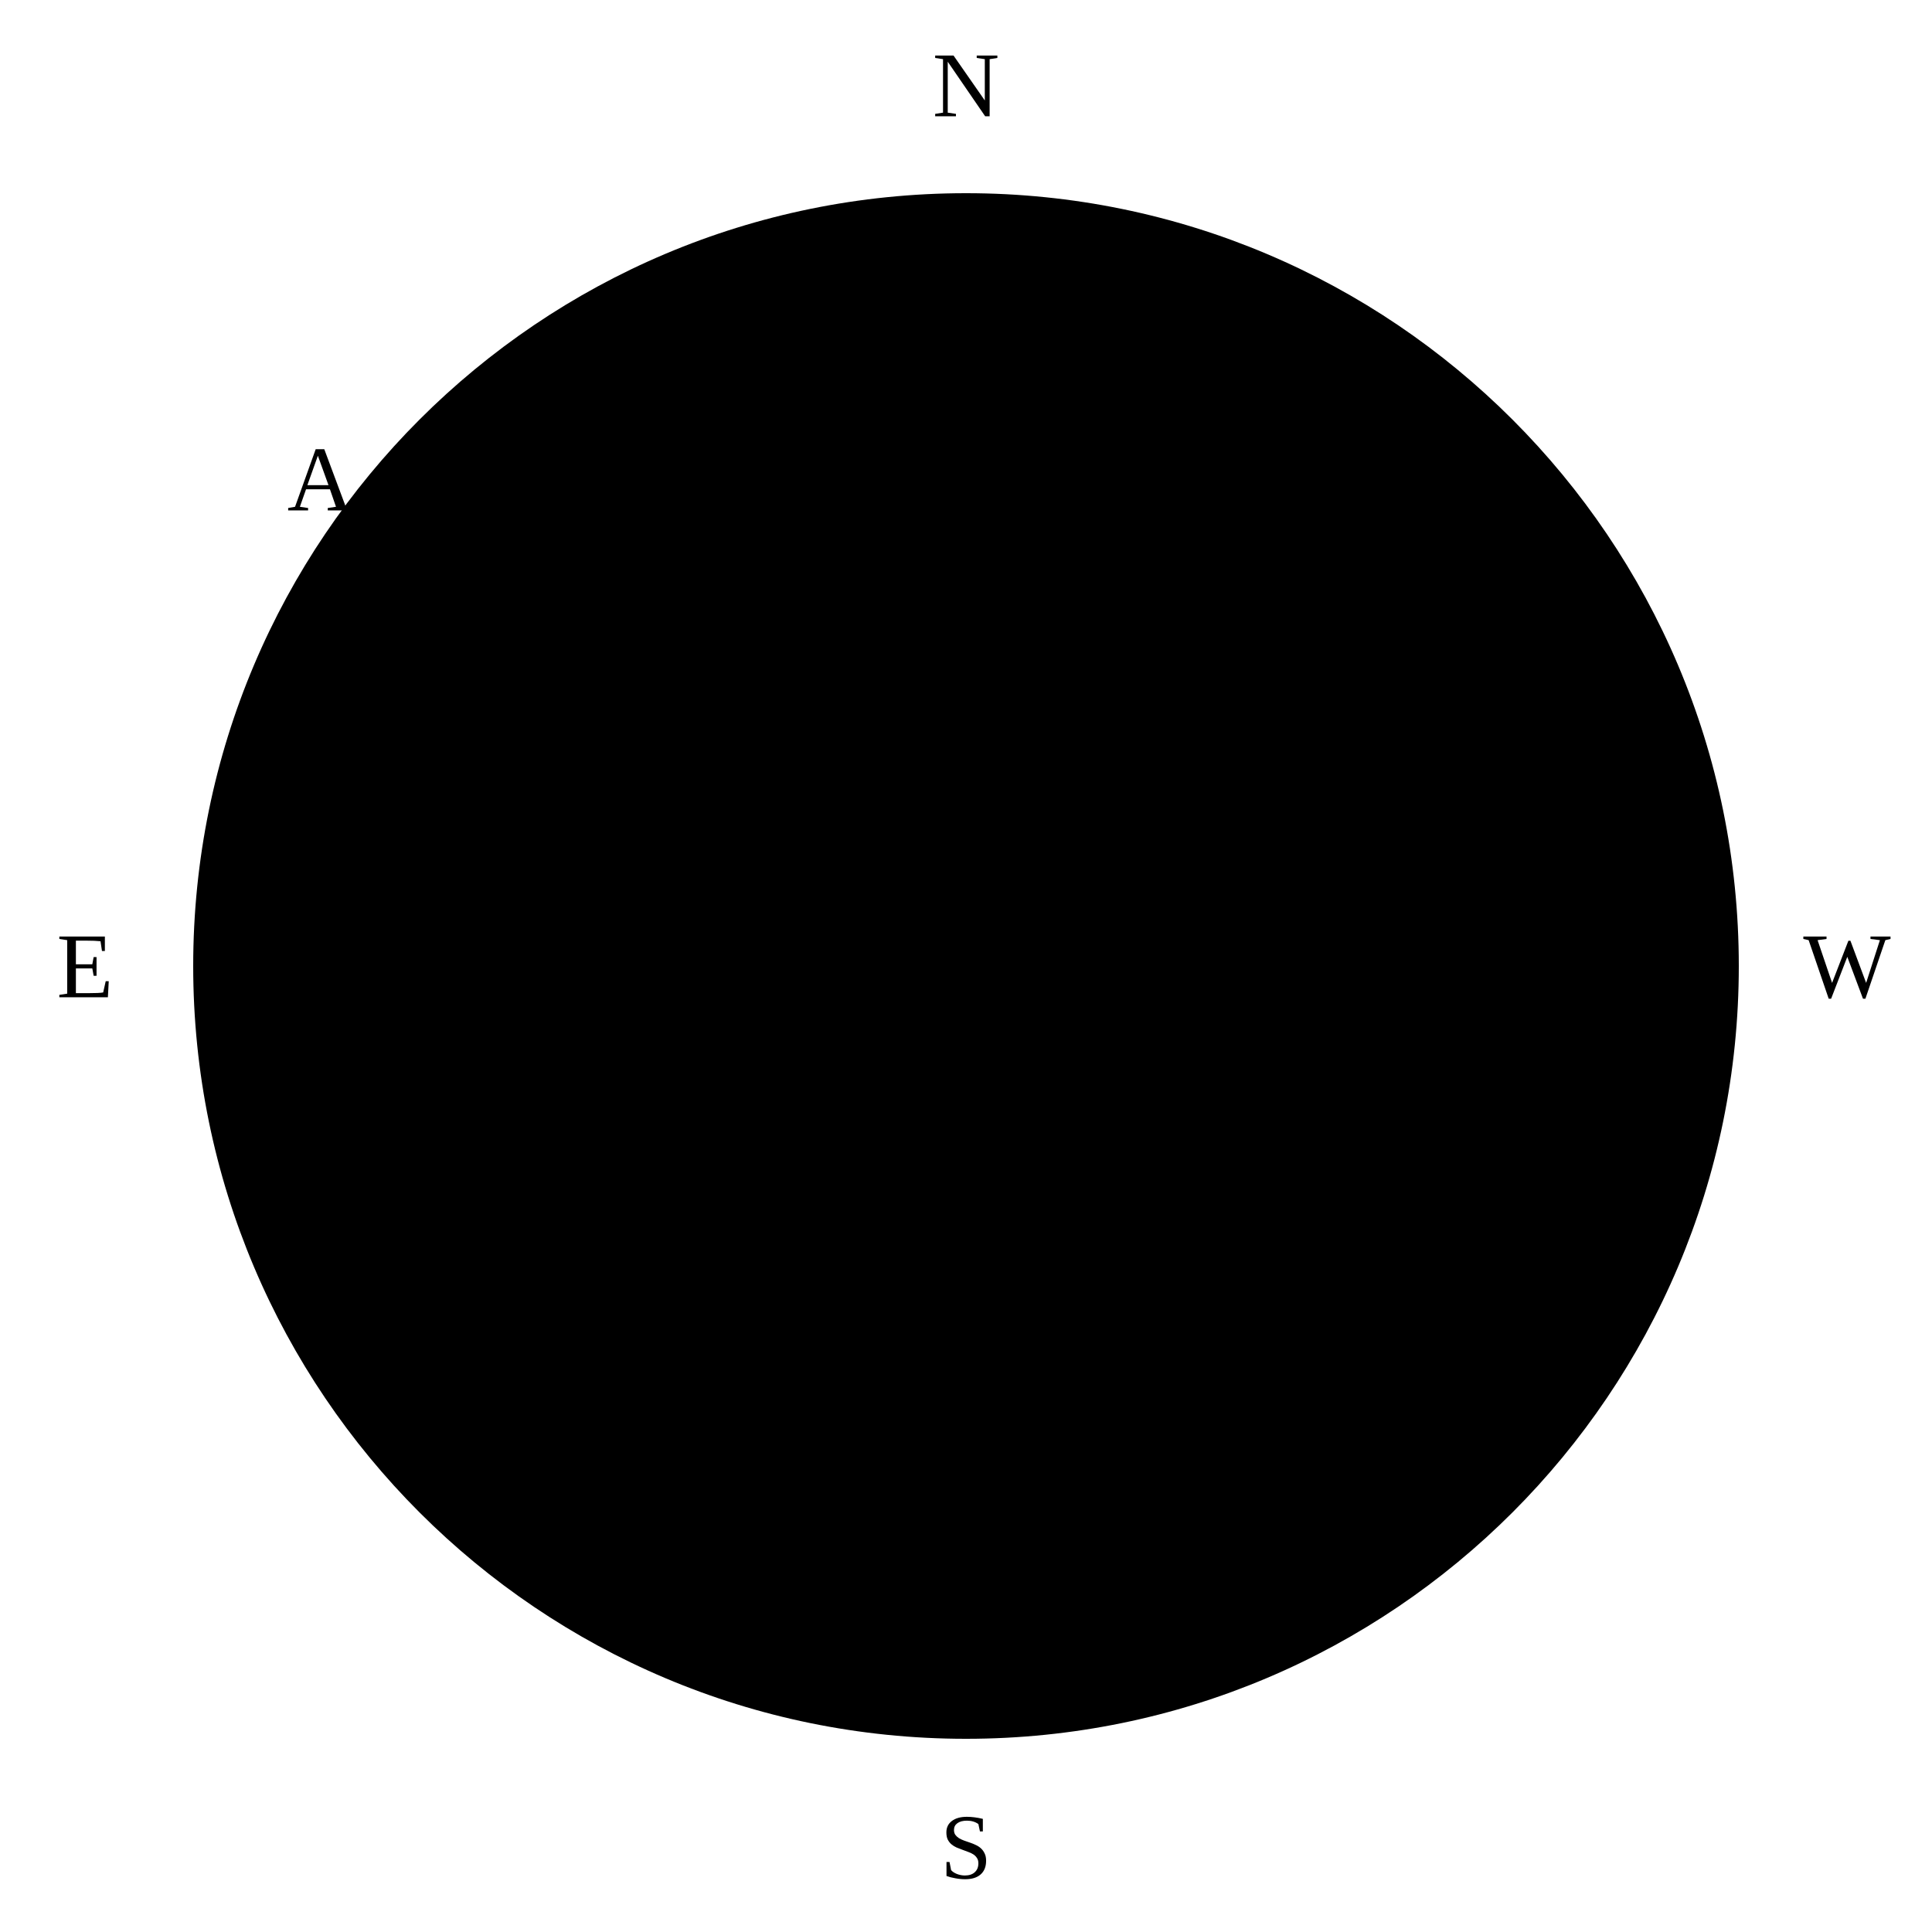
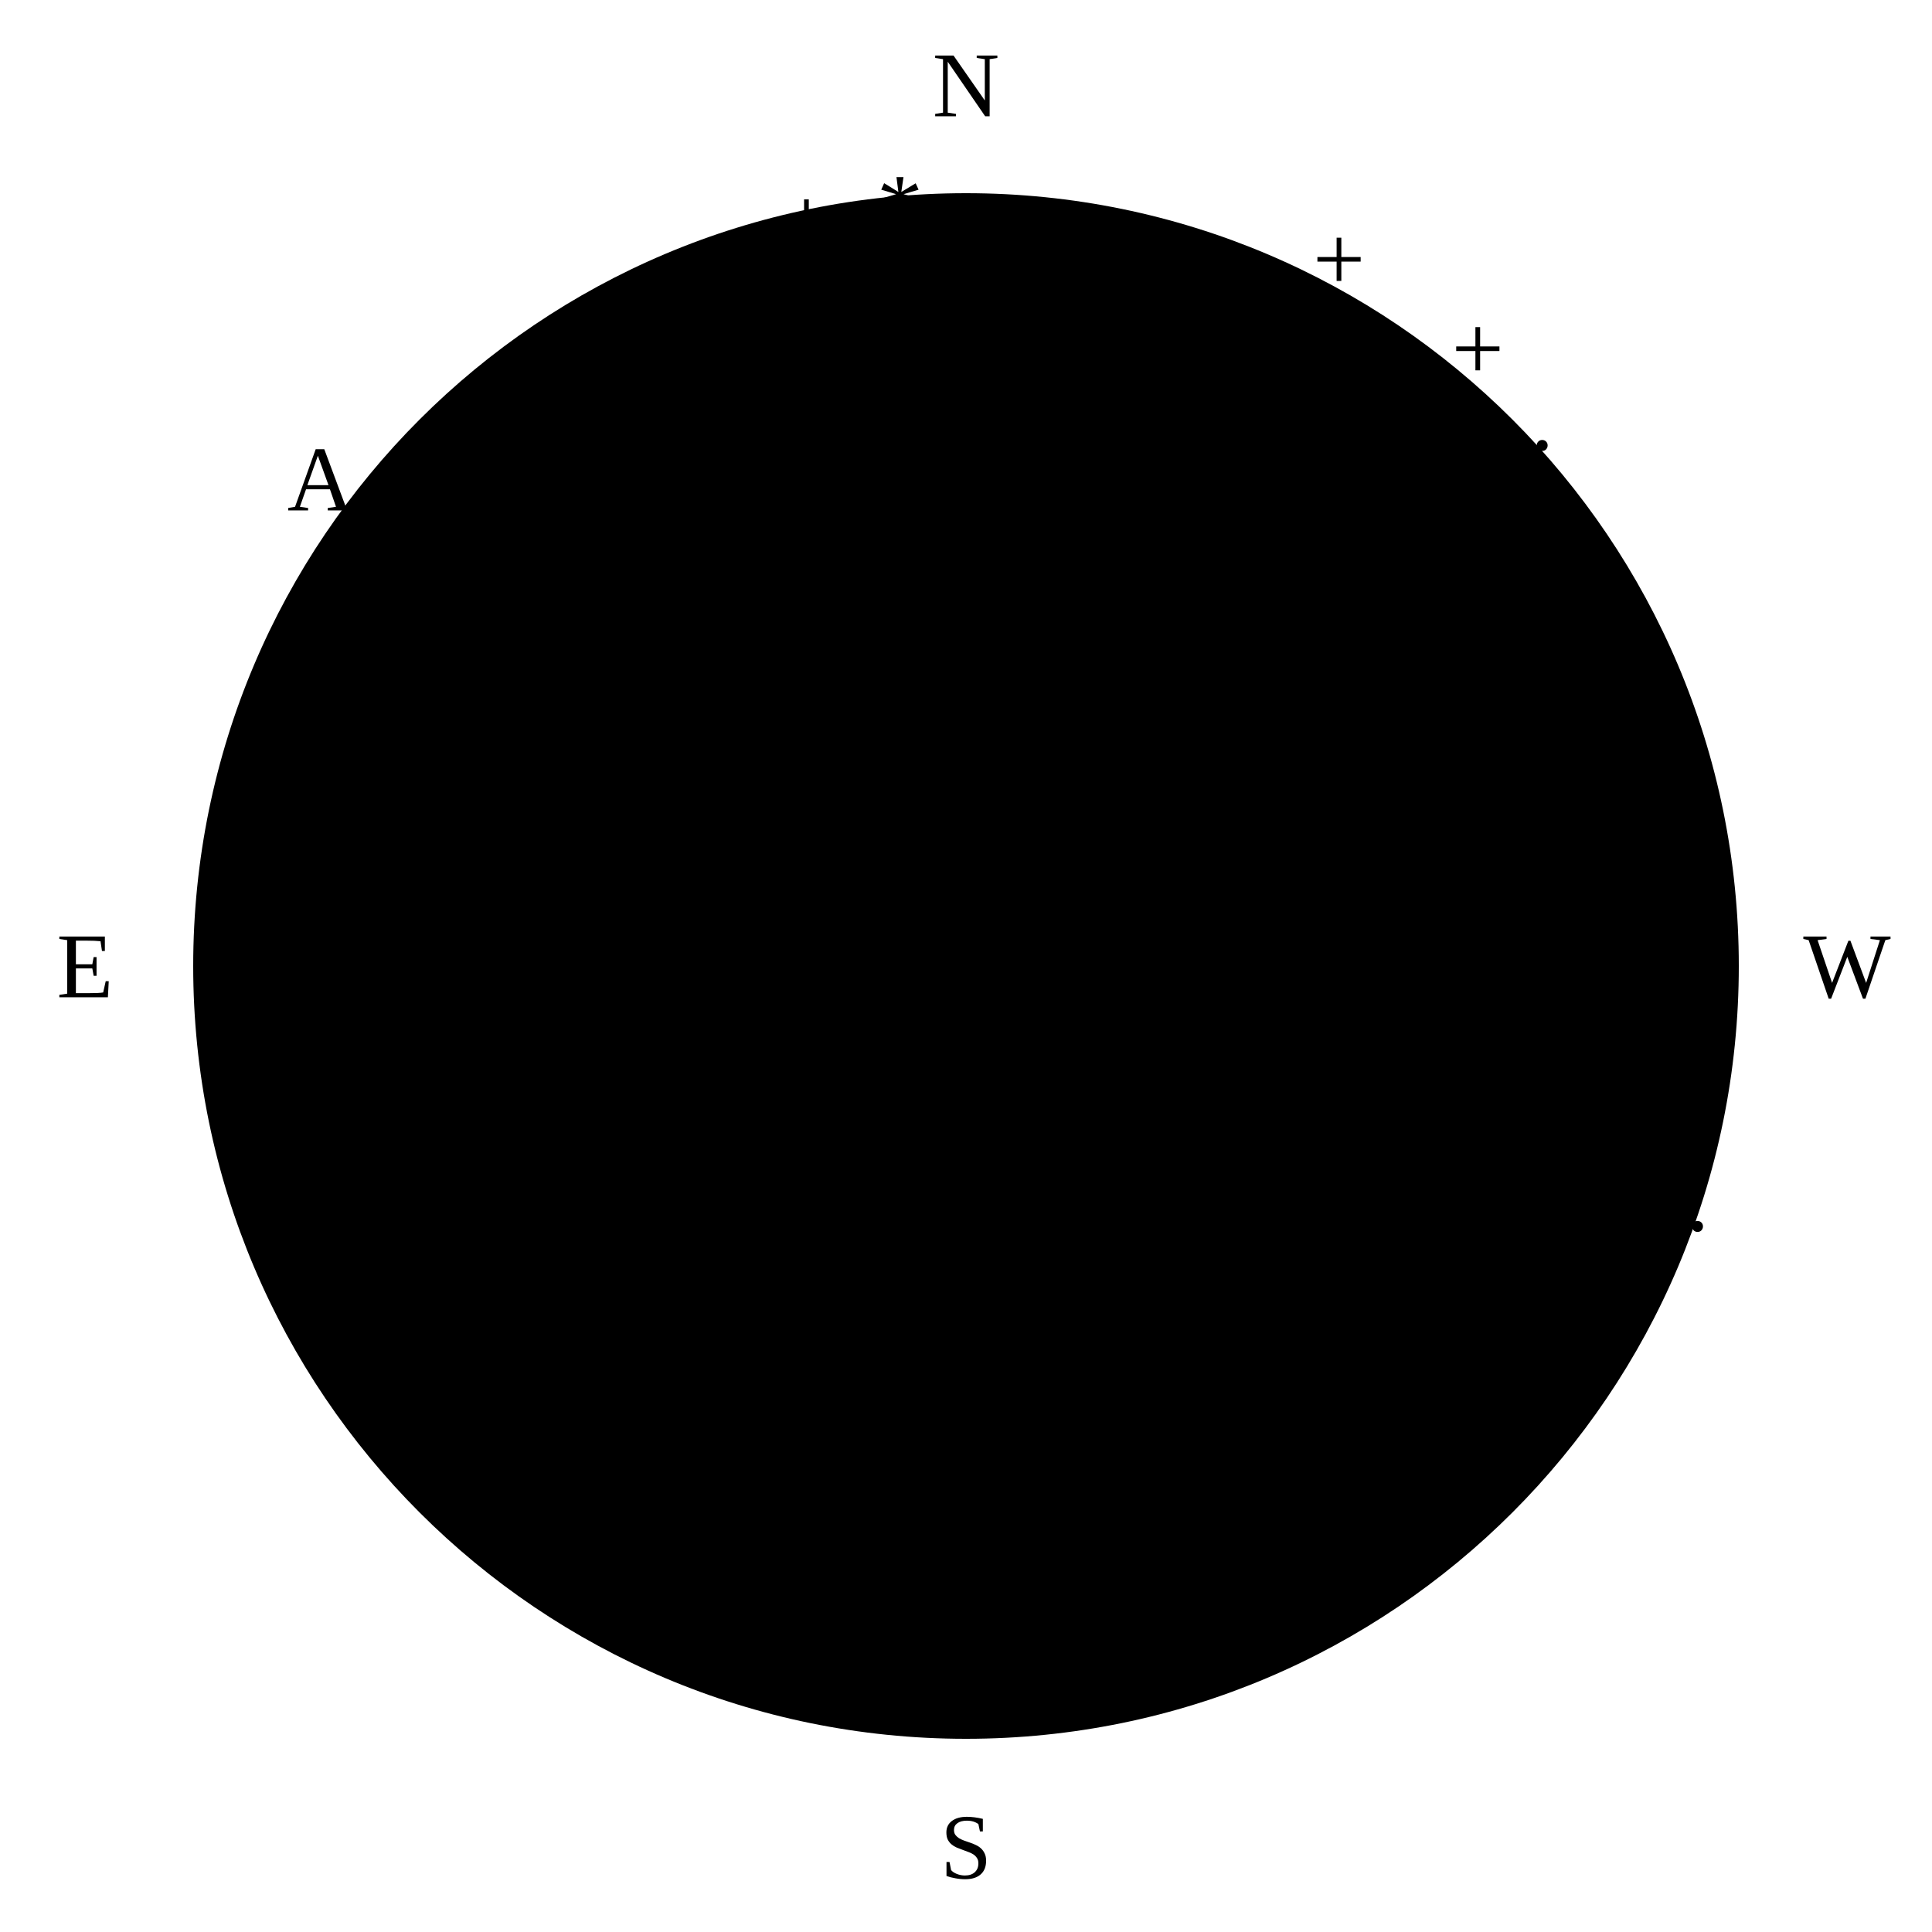
<svg viewBox="-125 -125 250 250" aria-hidden="true" data-drawing="polar" focusable="false">
  <g data-body="sun">
    <path d="M88.93 19.81 L90.67 9.00 L91.09 -1.94 L90.20 -12.86 L88.01 -23.58 L84.54 -33.97 L79.86 -43.86 L74.02 -53.12 L67.11 -61.62" stroke-width="17.78" opacity="0.58">
</path>
+   </g>
+   <g data-layer="stars">
+     <text data-planet="Jupiter" data-glyph="@" data-size="chart-text-18" data-tone="chart-planet" transform="translate(-84.65 -41.61)" dx="0" dy="0">@</text>
+     <text data-star="0" data-glyph="*" data-size="chart-text-18" data-tone="chart-star" transform="translate(-34.47 -19.45)" dx="0" dy="0">*</text>
+     <text data-star="1" data-glyph="*" data-size="chart-text-18" data-tone="chart-star" transform="translate(-17.69 18.19)" dx="0" dy="0">*</text>
+     <text data-star="3" data-glyph="*" data-size="chart-text-18" data-tone="chart-star" transform="translate(-20.85 83.34)" dx="0" dy="0">*</text>
+     <text data-star="5" data-glyph="*" data-size="chart-text-18" data-tone="chart-star" transform="translate(-11.56 -94.22)" dx="0" dy="0">*</text>
+     <text data-star="6" data-glyph="*" data-size="chart-text-18" data-tone="chart-star" transform="translate(-10.79 -33.75)" dx="0" dy="0">*</text>
+     <text data-planet="Saturn" data-glyph="@" data-size="chart-text-18" data-tone="chart-planet" transform="translate(67.17 -30.79)" dx="0" dy="0">@</text>
+     <text data-star="7" data-glyph="*" data-size="chart-text-18" data-tone="chart-star" transform="translate(-55.10 -39.35)" dx="0" dy="0">*</text>
+     <text data-star="8" data-glyph="*" data-size="chart-text-18" data-tone="chart-star" transform="translate(25.93 27.82)" dx="0" dy="0">*</text>
+     <text data-star="9" data-glyph="*" data-size="chart-text-18" data-tone="chart-star" transform="translate(-24.04 -49.80)" dx="0" dy="0">*</text>
+     <text data-star="10" data-glyph="*" data-size="chart-text-15" data-tone="chart-star" transform="translate(-26.43 79.94)" dx="0" dy="0">*</text>
+     <text data-star="12" data-glyph="*" data-size="chart-text-15" data-tone="chart-star" transform="translate(0.30 -61.66)" dx="0" dy="0">*</text>
+     <text data-star="15" data-glyph="*" data-size="chart-text-15" data-tone="chart-star" transform="translate(-58.47 -67.03)" dx="0" dy="0">*</text>
+     <text data-star="16" data-glyph="*" data-size="chart-text-15" data-tone="chart-star" transform="translate(70.79 27.23)" dx="0" dy="0">*</text>
+     <text data-planet="Mars" data-glyph="@" data-size="chart-text-15" data-tone="chart-planet" transform="translate(-52.47 -61.97)" dx="0" dy="0">@</text>
+     <text data-star="17" data-glyph="*" data-size="chart-text-15" data-tone="chart-star" transform="translate(-35.16 70.14)" dx="0" dy="0">*</text>
+     <text data-star="22" data-glyph="*" data-size="chart-text-15" data-tone="chart-star" transform="translate(-33.78 -4.76)" dx="0" dy="0">*</text>
+     <text data-star="25" data-glyph="+" data-size="chart-text-12" data-tone="chart-star" transform="translate(-14.78 -49.69)" dx="0" dy="0">+</text>
+     <text data-star="26" data-glyph="+" data-size="chart-text-12" data-tone="chart-star" transform="translate(-15.42 -74.58)" dx="0" dy="0">+</text>
+     <text data-star="27" data-glyph="+" data-size="chart-text-12" data-tone="chart-star" transform="translate(-22.91 46.44)" dx="0" dy="0">+</text>
+     <text data-star="28" data-glyph="+" data-size="chart-text-12" data-tone="chart-star" transform="translate(-17.65 -40.90)" dx="0" dy="0">+</text>
+     <text data-star="30" data-glyph="+" data-size="chart-text-12" data-tone="chart-star" transform="translate(54.86 50.16)" dx="0" dy="0">+</text>
+     <text data-star="32" data-glyph="+" data-size="chart-text-12" data-tone="chart-star" transform="translate(-37.17 21.79)" dx="0" dy="0">+</text>
+     <text data-star="37" data-glyph="+" data-size="chart-text-12" data-tone="chart-star" transform="translate(-29.12 34.21)" dx="0" dy="0">+</text>
+     <text data-star="40" data-glyph="+" data-size="chart-text-12" data-tone="chart-star" transform="translate(-24.03 -92.42)" dx="0" dy="0">+</text>
+     <text data-star="41" data-glyph="+" data-size="chart-text-12" data-tone="chart-star" transform="translate(1.72 79.95)" dx="0" dy="0">+</text>
+     <text data-star="42" data-glyph="+" data-size="chart-text-12" data-tone="chart-star" transform="translate(-37.70 -57.80)" dx="0" dy="0">+</text>
+     <text data-star="43" data-glyph="+" data-size="chart-text-12" data-tone="chart-star" transform="translate(39.22 70.87)" dx="0" dy="0">+</text>
+     <text data-star="44" data-glyph="+" data-size="chart-text-12" data-tone="chart-star" transform="translate(-35.65 32.60)" dx="0" dy="0">+</text>
+     <text data-star="45" data-glyph="+" data-size="chart-text-12" data-tone="chart-star" transform="translate(-28.26 -19.77)" dx="0" dy="0">+</text>
+     <text data-star="46" data-glyph="+" data-size="chart-text-12" data-tone="chart-star" transform="translate(-54.74 -72.75)" dx="0" dy="0">+</text>
+     <text data-star="47" data-glyph="+" data-size="chart-text-12" data-tone="chart-star" transform="translate(-78.70 -5.57)" dx="0" dy="0">+</text>
+     <text data-star="48" data-glyph="+" data-size="chart-text-12" data-tone="chart-star" transform="translate(46.73 -64.47)" dx="0" dy="0">+</text>
+     <text data-star="52" data-glyph="+" data-size="chart-text-12" data-tone="chart-star" transform="translate(60.28 -5.61)" dx="0" dy="0">+</text>
+     <text data-star="55" data-glyph="+" data-size="chart-text-12" data-tone="chart-star" transform="translate(62.84 -75.89)" dx="0" dy="0">+</text>
+     <text data-star="56" data-glyph="+" data-size="chart-text-12" data-tone="chart-star" transform="translate(-20.15 -30.98)" dx="0" dy="0">+</text>
+     <text data-star="60" data-glyph="+" data-size="chart-text-12" data-tone="chart-star" transform="translate(53.40 43.31)" dx="0" dy="0">+</text>
+     <text data-star="61" data-glyph="+" data-size="chart-text-12" data-tone="chart-star" transform="translate(26.25 -87.82)" dx="0" dy="0">+</text>
+     <text data-star="63" data-glyph="+" data-size="chart-text-12" data-tone="chart-star" transform="translate(-49.54 70.82)" dx="0" dy="0">+</text>
+     <text data-star="65" data-glyph="+" data-size="chart-text-12" data-tone="chart-star" transform="translate(-48.53 26.25)" dx="0" dy="0">+</text>
+     <text data-star="70" data-glyph="+" data-size="chart-text-12" data-tone="chart-star" transform="translate(-41.28 13.90)" dx="0" dy="0">+</text>
+     <text data-star="71" data-glyph="+" data-size="chart-text-12" data-tone="chart-star" transform="translate(-34.20 40.01)" dx="0" dy="0">+</text>
+     <text data-star="72" data-glyph="+" data-size="chart-text-12" data-tone="chart-star" transform="translate(44.88 -87.46)" dx="0" dy="0">+</text>
+     <text data-star="76" data-glyph="+" data-size="chart-text-12" data-tone="chart-star" transform="translate(-37.32 80.59)" dx="0" dy="0">+</text>
+     <text data-star="77" data-glyph="+" data-size="chart-text-12" data-tone="chart-star" transform="translate(-32.37 94.47)" dx="0" dy="0">+</text>
+     <text data-star="81" data-glyph="+" data-size="chart-text-12" data-tone="chart-star" transform="translate(46.96 21.99)" dx="0" dy="0">+</text>
+     <text data-star="88" data-glyph="+" data-size="chart-text-12" data-tone="chart-star" transform="translate(-39.37 -1.88)" dx="0" dy="0">+</text>
+     <text data-star="93" data-glyph="." data-size="chart-text-12" data-tone="chart-star-dim" transform="translate(28.80 -45.36)" dx="0" dy="0">.</text>
+     <text data-star="94" data-glyph="." data-size="chart-text-12" data-tone="chart-star-dim" transform="translate(-42.13 86.37)" dx="0" dy="0">.</text>
+     <text data-star="97" data-glyph="." data-size="chart-text-12" data-tone="chart-star-dim" transform="translate(-14.98 -22.51)" dx="0" dy="0">.</text>
+     <text data-star="99" data-glyph="." data-size="chart-text-12" data-tone="chart-star-dim" transform="translate(-49.22 64.09)" dx="0" dy="0">.</text>
+     <text data-star="103" data-glyph="." data-size="chart-text-12" data-tone="chart-star-dim" transform="translate(-25.16 -83.53)" dx="0" dy="0">.</text>
+     <text data-star="106" data-glyph="." data-size="chart-text-12" data-tone="chart-star-dim" transform="translate(-14.27 -4.23)" dx="0" dy="0">.</text>
+     <text data-star="112" data-glyph="." data-size="chart-text-12" data-tone="chart-star-dim" transform="translate(-6.25 -80.08)" dx="0" dy="0">.</text>
+     <text data-star="113" data-glyph="." data-size="chart-text-12" data-tone="chart-star-dim" transform="translate(-50.84 47.77)" dx="0" dy="0">.</text>
+     <text data-star="114" data-glyph="." data-size="chart-text-12" data-tone="chart-star-dim" transform="translate(-24.09 66.05)" dx="0" dy="0">.</text>
+     <text data-star="116" data-glyph="." data-size="chart-text-12" data-tone="chart-star-dim" transform="translate(-34.23 5.73)" dx="0" dy="0">.</text>
+     <text data-star="124" data-glyph="." data-size="chart-text-12" data-tone="chart-star-dim" transform="translate(-32.26 53.20)" dx="0" dy="0">.</text>
+     <text data-star="131" data-glyph="." data-size="chart-text-12" data-tone="chart-star-dim" transform="translate(14.13 49.40)" dx="0" dy="0">.</text>
+     <text data-star="133" data-glyph="." data-size="chart-text-12" data-tone="chart-star-dim" transform="translate(-51.48 -1.90)" dx="0" dy="0">.</text>
+     <text data-star="137" data-glyph="." data-size="chart-text-12" data-tone="chart-star-dim" transform="translate(81.01 -41.64)" dx="0" dy="0">.</text>
+     <text data-star="140" data-glyph="." data-size="chart-text-12" data-tone="chart-star-dim" transform="translate(13.14 -78.44)" dx="0" dy="0">.</text>
+     <text data-star="141" data-glyph="." data-size="chart-text-12" data-tone="chart-star-dim" transform="translate(-6.96 85.54)" dx="0" dy="0">.</text>
+     <text data-star="142" data-glyph="." data-size="chart-text-12" data-tone="chart-star-dim" transform="translate(11.40 93.68)" dx="0" dy="0">.</text>
+     <text data-star="144" data-glyph="." data-size="chart-text-12" data-tone="chart-star-dim" transform="translate(37.99 53.49)" dx="0" dy="0">.</text>
+     <text data-star="145" data-glyph="." data-size="chart-text-12" data-tone="chart-star-dim" transform="translate(15.43 -69.60)" dx="0" dy="0">.</text>
+     <text data-star="147" data-glyph="." data-size="chart-text-12" data-tone="chart-star-dim" transform="translate(93.16 34.24)" dx="0" dy="0">.</text>
+     <text data-star="148" data-glyph="." data-size="chart-text-12" data-tone="chart-star-dim" transform="translate(-33.21 -65.72)" dx="0" dy="0">.</text>
+     <text data-star="150" data-glyph="." data-size="chart-text-12" data-tone="chart-star-dim" transform="translate(11.57 -87.59)" dx="0" dy="0">.</text>
+     <text data-star="151" data-glyph="." data-size="chart-text-12" data-tone="chart-star-dim" transform="translate(-9.98 78.64)" dx="0" dy="0">.</text>
+     <text data-star="161" data-glyph="." data-size="chart-text-12" data-tone="chart-star-dim" transform="translate(10.92 -27.85)" dx="0" dy="0">.</text>
+     <text data-star="165" data-glyph="." data-size="chart-text-12" data-tone="chart-star-dim" transform="translate(-39.68 -67.67)" dx="0" dy="0">.</text>
+     <text data-star="170" data-glyph="." data-size="chart-text-12" data-tone="chart-star-dim" transform="translate(44.88 -78.64)" dx="0" dy="0">.</text>
+     <text data-star="171" data-glyph="." data-size="chart-text-12" data-tone="chart-star-dim" transform="translate(-19.06 -65.92)" dx="0" dy="0">.</text>
+     <text data-star="174" data-glyph="." data-size="chart-text-12" data-tone="chart-star-dim" transform="translate(15.14 -96.17)" dx="0" dy="0">.</text>
+     <text data-star="175" data-glyph="." data-size="chart-text-12" data-tone="chart-star-dim" transform="translate(-29.69 47.04)" dx="0" dy="0">.</text>
+     <text data-star="177" data-glyph="." data-size="chart-text-12" data-tone="chart-star-dim" transform="translate(67.27 48.48)" dx="0" dy="0">.</text>
+     <text data-star="178" data-glyph="." data-size="chart-text-12" data-tone="chart-star-dim" transform="translate(-24.57 -6.54)" dx="0" dy="0">.</text>
+     <text data-star="182" data-glyph="." data-size="chart-text-12" data-tone="chart-star-dim" transform="translate(40.48 -34.33)" dx="0" dy="0">.</text>
+     <text data-star="191" data-glyph="." data-size="chart-text-12" data-tone="chart-star-dim" transform="translate(-77.17 -29.83)" dx="0" dy="0">.</text>
+     <text data-star="192" data-glyph="." data-size="chart-text-12" data-tone="chart-star-dim" transform="translate(-88.32 23.21)" dx="0" dy="0">.</text>
+     <text data-star="194" data-glyph="." data-size="chart-text-12" data-tone="chart-star-dim" transform="translate(52.53 69.68)" dx="0" dy="0">.</text>
+     <text data-star="198" data-glyph="." data-size="chart-text-12" data-tone="chart-star-dim" transform="translate(-34.03 59.69)" dx="0" dy="0">.</text>
+     <text data-star="200" data-glyph="." data-size="chart-text-12" data-tone="chart-star-dim" transform="translate(5.17 94.21)" dx="0" dy="0">.</text>
+     <text data-star="205" data-glyph="." data-size="chart-text-12" data-tone="chart-star-dim" transform="translate(-23.86 8.91)" dx="0" dy="0">.</text>
+     <text data-star="209" data-glyph="." data-size="chart-text-12" data-tone="chart-star-dim" transform="translate(-3.96 -51.00)" dx="0" dy="0">.</text>
+     <text data-star="210" data-glyph="." data-size="chart-text-12" data-tone="chart-star-dim" transform="translate(-7.34 -18.19)" dx="0" dy="0">.</text>
+     <text data-star="219" data-glyph="." data-size="chart-text-12" data-tone="chart-star-dim" transform="translate(20.76 4.30)" dx="0" dy="0">.</text>
+     <text data-star="220" data-glyph="." data-size="chart-text-12" data-tone="chart-star-dim" transform="translate(4.14 39.51)" dx="0" dy="0">.</text>
+     <text data-star="223" data-glyph="." data-size="chart-text-12" data-tone="chart-star-dim" transform="translate(-33.25 13.39)" dx="0" dy="0">.</text>
+     <text data-star="225" data-glyph="." data-size="chart-text-12" data-tone="chart-star-dim" transform="translate(73.06 -66.82)" dx="0" dy="0">.</text>
+     <text data-star="226" data-glyph="." data-size="chart-text-12" data-tone="chart-star-dim" transform="translate(0.62 17.85)" dx="0" dy="0">.</text>
+     <text data-star="227" data-glyph="." data-size="chart-text-12" data-tone="chart-star-dim" transform="translate(-16.86 29.21)" dx="0" dy="0">.</text>
+     <text data-star="230" data-glyph="." data-size="chart-text-12" data-tone="chart-star-dim" transform="translate(84.18 14.35)" dx="0" dy="0">.</text>
+     <text data-star="234" data-glyph="." data-size="chart-text-12" data-tone="chart-star-dim" transform="translate(37.66 20.89)" dx="0" dy="0">.</text>
+     <text data-star="245" data-glyph="." data-size="chart-text-12" data-tone="chart-star-dim" transform="translate(3.12 26.20)" dx="0" dy="0">.</text>
+     <text data-star="260" data-glyph="." data-size="chart-text-12" data-tone="chart-star-dim" transform="translate(36.34 15.01)" dx="0" dy="0">.</text>
+     <text data-star="261" data-glyph="." data-size="chart-text-12" data-tone="chart-star-dim" transform="translate(50.68 -71.03)" dx="0" dy="0">.</text>
+     <text data-star="263" data-glyph="." data-size="chart-text-12" data-tone="chart-star-dim" transform="translate(-21.32 94.34)" dx="0" dy="0">.</text>
+     <text data-star="266" data-glyph="." data-size="chart-text-12" data-tone="chart-star-dim" transform="translate(28.50 65.97)" dx="0" dy="0">.</text>
+     <text data-star="272" data-glyph="." data-size="chart-text-12" data-tone="chart-star-dim" transform="translate(57.83 -18.18)" dx="0" dy="0">.</text>
+     <text data-star="275" data-glyph="." data-size="chart-text-12" data-tone="chart-star-dim" transform="translate(34.42 -43.25)" dx="0" dy="0">.</text>
+     <text data-star="276" data-glyph="." data-size="chart-text-12" data-tone="chart-star-dim" transform="translate(11.28 -56.88)" dx="0" dy="0">.</text>
+     <text data-star="278" data-glyph="." data-size="chart-text-12" data-tone="chart-star-dim" transform="translate(-31.28 25.75)" dx="0" dy="0">.</text>
+     <text data-star="285" data-glyph="." data-size="chart-text-12" data-tone="chart-star-dim" transform="translate(46.46 -16.10)" dx="0" dy="0">.</text>
  </g>
  <circle r="100">
</circle>
  <circle r="66.67" data-ring="30">
</circle>
  <circle r="33.33" data-ring="60">
</circle>
  <circle r="1.5">
</circle>
  <line x1="-70.71" y1="-70.71" x2="-67.18" y2="-67.18">
</line>
  <line x1="-70.71" y1="70.71" x2="-67.18" y2="67.18">
</line>
  <line x1="70.71" y1="70.71" x2="67.18" y2="67.18">
</line>
  <line x1="70.71" y1="-70.71" x2="67.18" y2="-67.18">
</line>
  <text data-anchor="N" x="0.00" y="-114.00" text-anchor="middle" dominant-baseline="central">N</text>
  <text data-anchor="E" x="-114.00" y="-0.00" text-anchor="middle" dominant-baseline="central">E</text>
  <text data-anchor="S" x="-0.00" y="114.00" text-anchor="middle" dominant-baseline="central">S</text>
  <text data-anchor="W" x="114.00" y="0.00" text-anchor="middle" dominant-baseline="central">W</text>
  <g data-pass-id="25544-1789120094063" data-arc="full">
    <path d="M-64.41 -61.25 L-66.76 -58.57 L-69.01 -55.81 L-71.16 -52.98 L-73.20 -50.19 L-75.14 -47.33 L-76.99 -44.40">
</path>
    <path data-marker="flown" d="M-64.41 -61.25 L-66.76 -58.57 L-69.01 -55.81 L-71.07 -53.09">
</path>
    <path data-marker="arrow" d="M0 0 L-8 -4 L-8 4 Z" transform="translate(-73.20 -50.19) rotate(126.18)">
</path>
    <circle data-marker="rise" r="4" transform="translate(-64.41 -61.25)">
</circle>
    <circle data-marker="end" r="4" transform="translate(-76.99 -44.40)">
</circle>
    <path data-marker="peak" d="M0 -5 L5 0 L0 5 L-5 0 Z" transform="translate(-71.16 -52.98)">
</path>
    <circle data-marker="now" r="4.5" transform="translate(-71.07 -53.09)">
</circle>
    <text data-anchor="key" data-key="A" x="-79.17" y="-58.95" text-anchor="end">A</text>
  </g>
  <g data-body="moon">
    <circle data-marker="moon" r="4.5" transform="translate(-7.92 -67.17)">
</circle>
  </g>
</svg>
